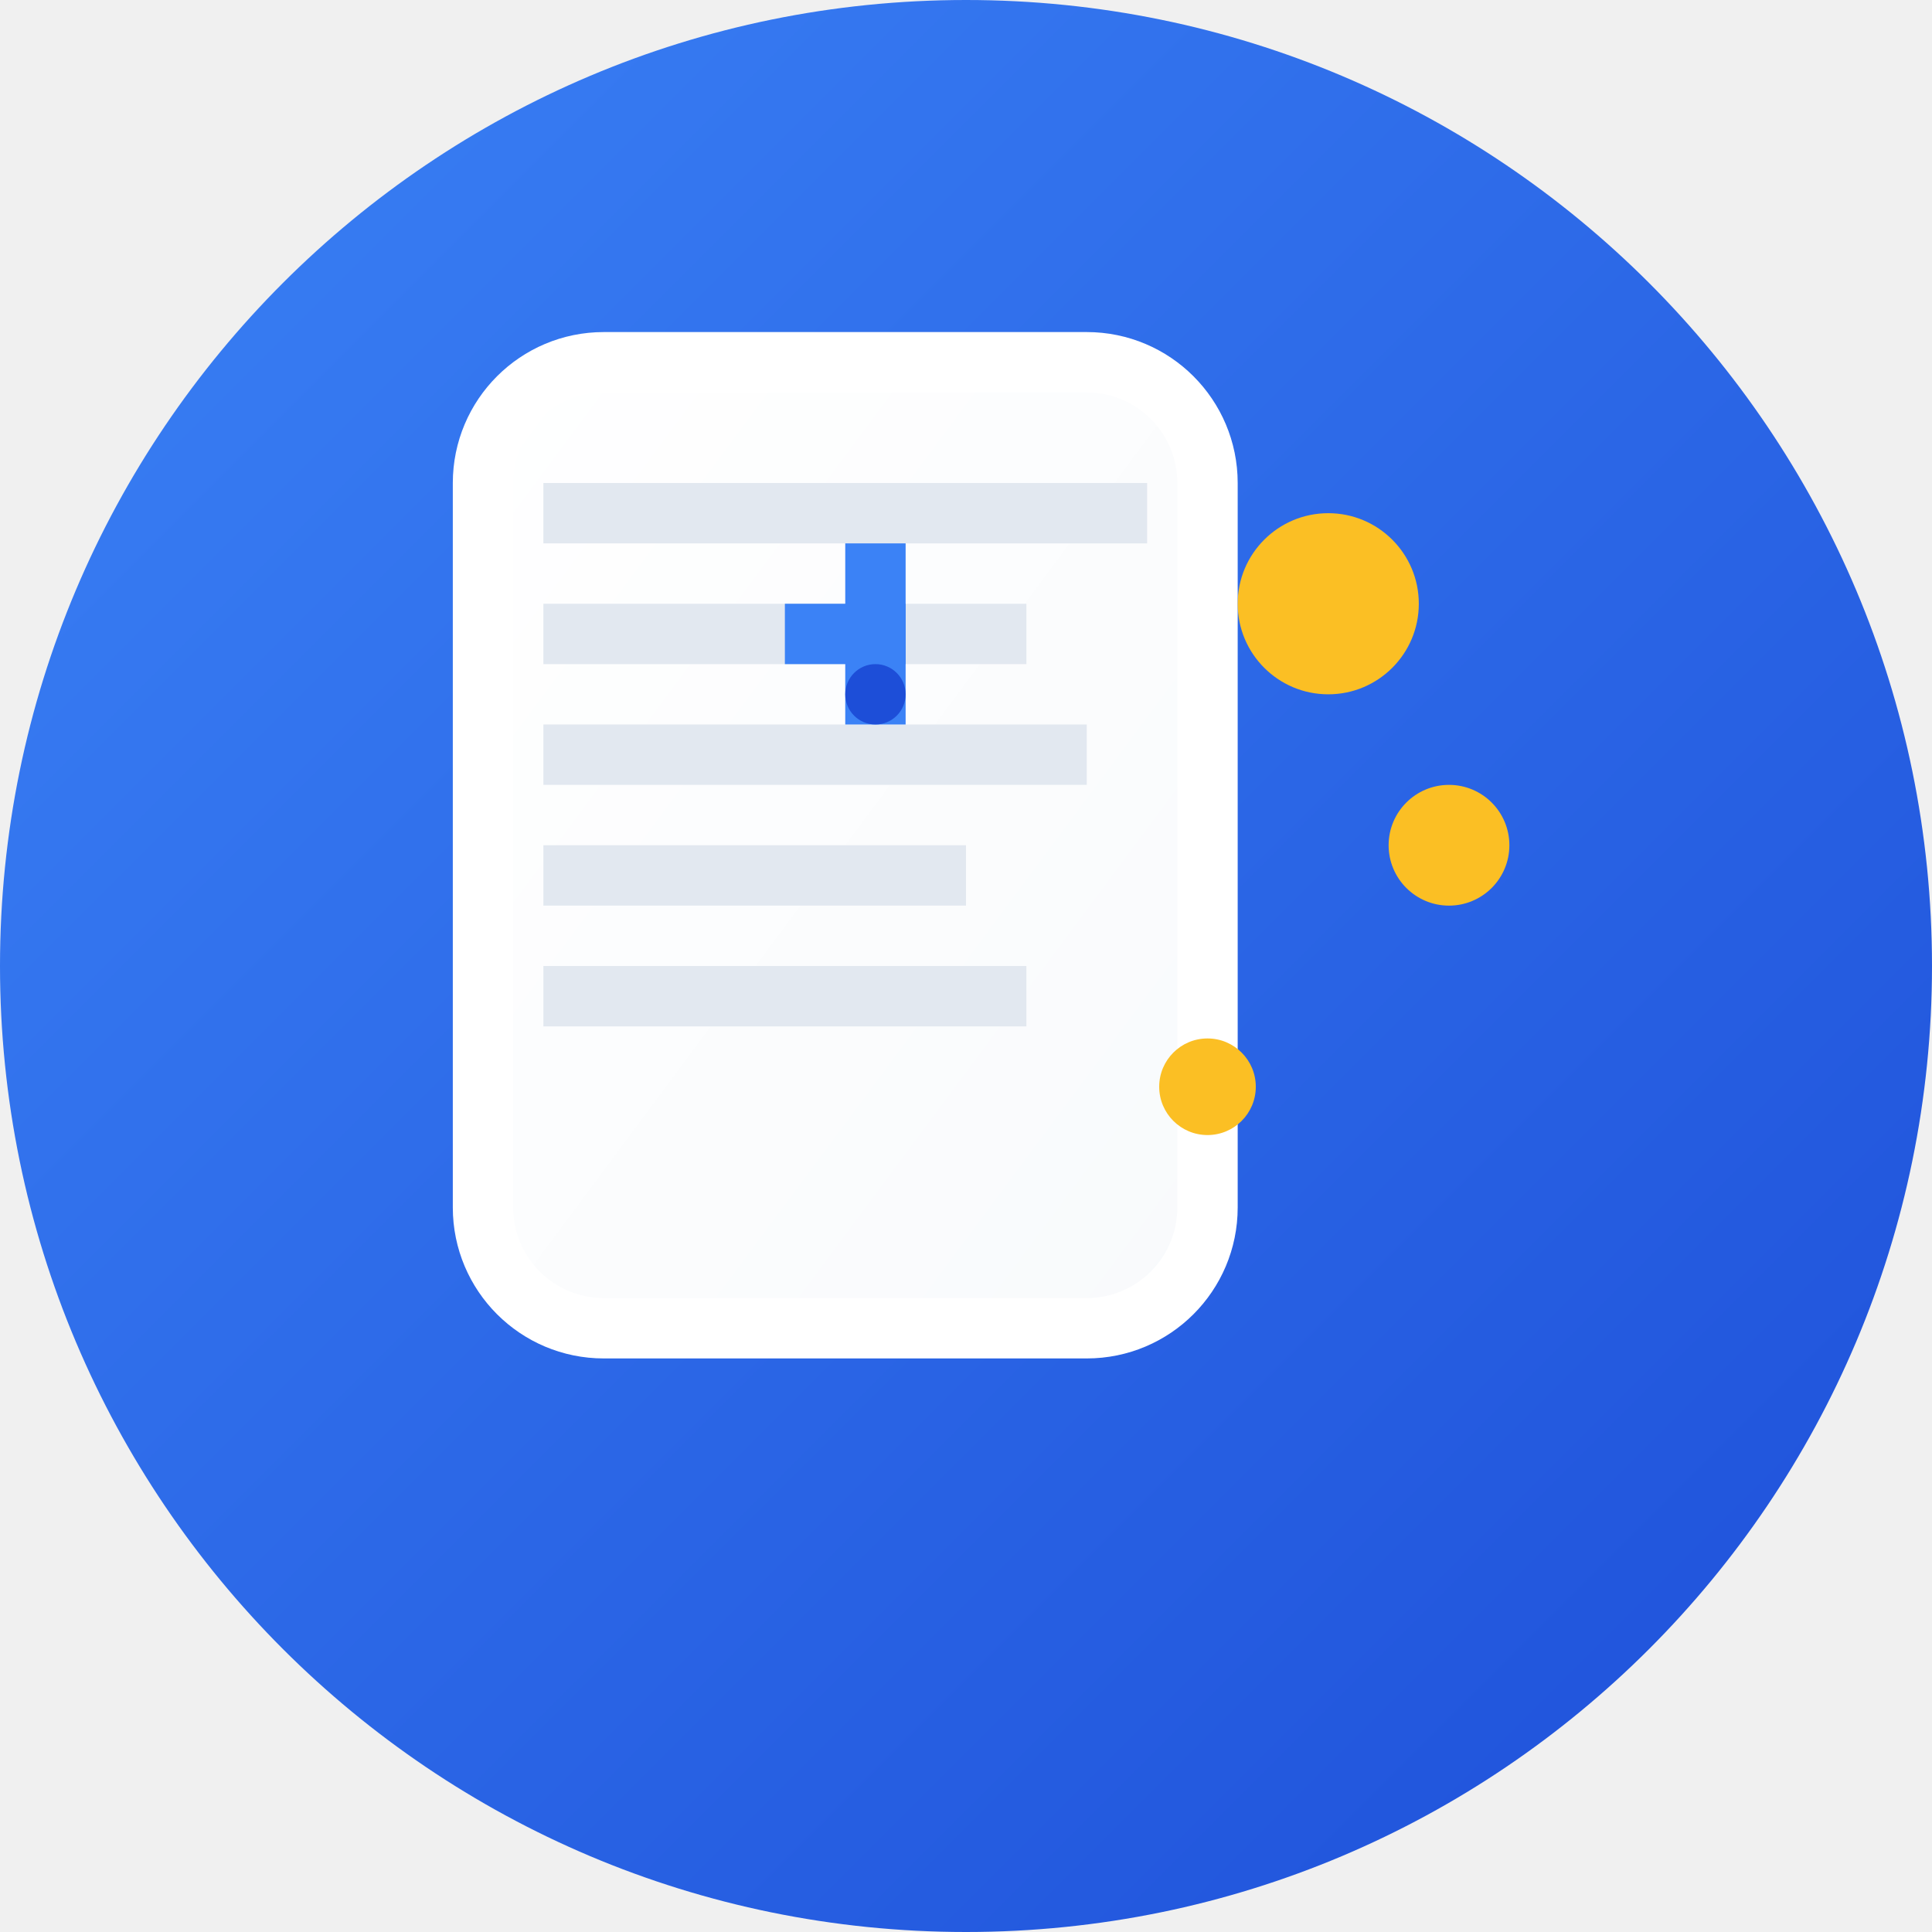
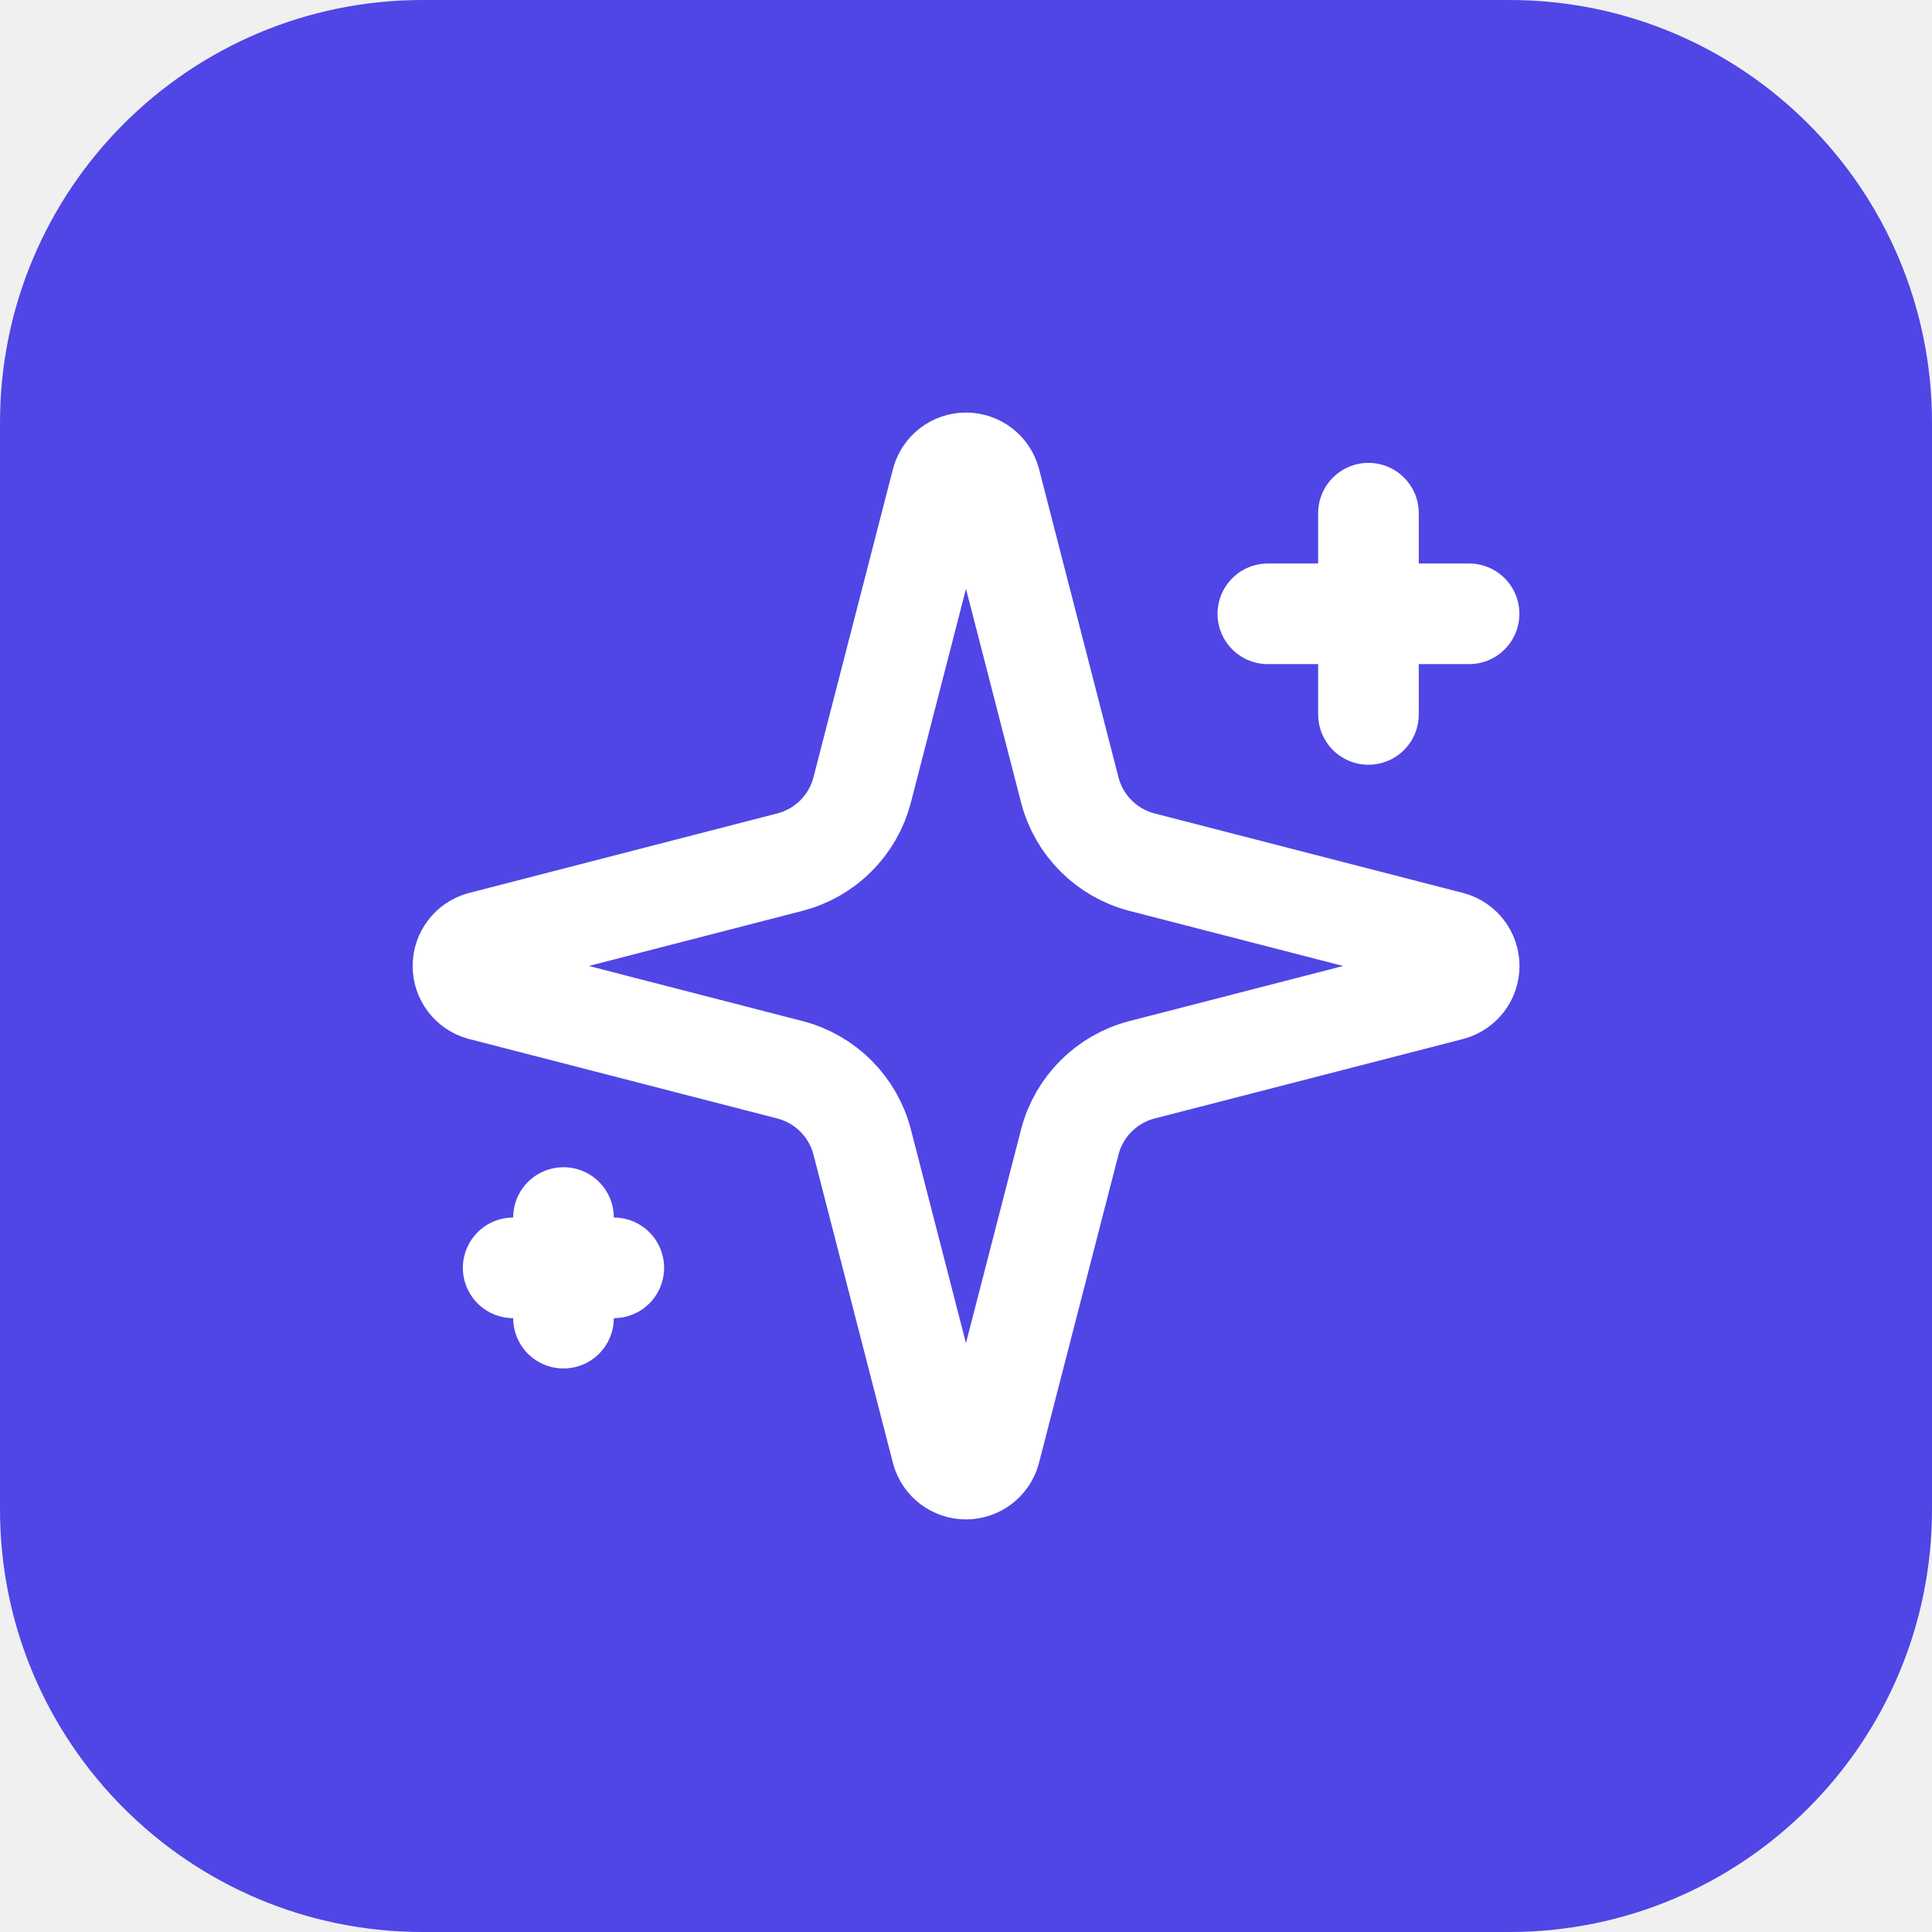
- <svg xmlns="http://www.w3.org/2000/svg" width="32" height="32" viewBox="0 0 32 32" fill="none">
-   <defs>
-     <linearGradient id="bgGradient" x1="0%" y1="0%" x2="100%" y2="100%">
-       <stop offset="0%" style="stop-color:#3b82f6;stop-opacity:1" />
-       <stop offset="100%" style="stop-color:#1d4ed8;stop-opacity:1" />
-     </linearGradient>
-     <linearGradient id="bookGradient" x1="0%" y1="0%" x2="100%" y2="100%">
-       <stop offset="0%" style="stop-color:#ffffff;stop-opacity:1" />
-       <stop offset="100%" style="stop-color:#f8fafc;stop-opacity:1" />
-     </linearGradient>
-   </defs>
-   <circle cx="16" cy="16" r="16" fill="url(#bgGradient)" />
-   <rect x="8" y="6" width="12" height="16" rx="2" fill="url(#bookGradient)" stroke="#ffffff" stroke-width="1" />
-   <rect x="9" y="8" width="10" height="1" fill="#e2e8f0" />
-   <rect x="9" y="10" width="8" height="1" fill="#e2e8f0" />
-   <rect x="9" y="12" width="9" height="1" fill="#e2e8f0" />
-   <rect x="9" y="14" width="7" height="1" fill="#e2e8f0" />
-   <rect x="9" y="16" width="8" height="1" fill="#e2e8f0" />
-   <circle cx="22" cy="10" r="1.5" fill="#fbbf24" />
-   <circle cx="24" cy="14" r="1" fill="#fbbf24" />
-   <circle cx="20" cy="18" r="0.8" fill="#fbbf24" />
-   <rect x="13" y="10" width="2" height="1" fill="#3b82f6" />
-   <rect x="14" y="9" width="1" height="3" fill="#3b82f6" />
-   <circle cx="14.5" cy="11.5" r="0.5" fill="#1d4ed8" />
+ <svg xmlns="http://www.w3.org/2000/svg" width="32" height="32" viewBox="0 0 32 32">
+   <rect width="32" height="32" rx="7" fill="#4f46e5" />
+   <g transform="translate(6 6) scale(0.8333)" fill="none" stroke="#ffffff" stroke-width="2" stroke-linecap="round" stroke-linejoin="round">
+     <path d="M9.937 15.5A2 2 0 0 0 8.5 14.063l-6.135-1.582a.5.5 0 0 1 0-.962L8.5 9.936A2 2 0 0 0 9.937 8.5l1.582-6.135a.5.5 0 0 1 .963 0L14.063 8.5A2 2 0 0 0 15.5 9.937l6.135 1.581a.5.5 0 0 1 0 .964L15.5 14.063a2 2 0 0 0-1.437 1.437l-1.582 6.135a.5.5 0 0 1-.963 0z" />
+     <path d="M20 3v4" />
+     <path d="M22 5h-4" />
+     <path d="M4 17v2" />
+     <path d="M5 18H3" />
+   </g>
</svg>
